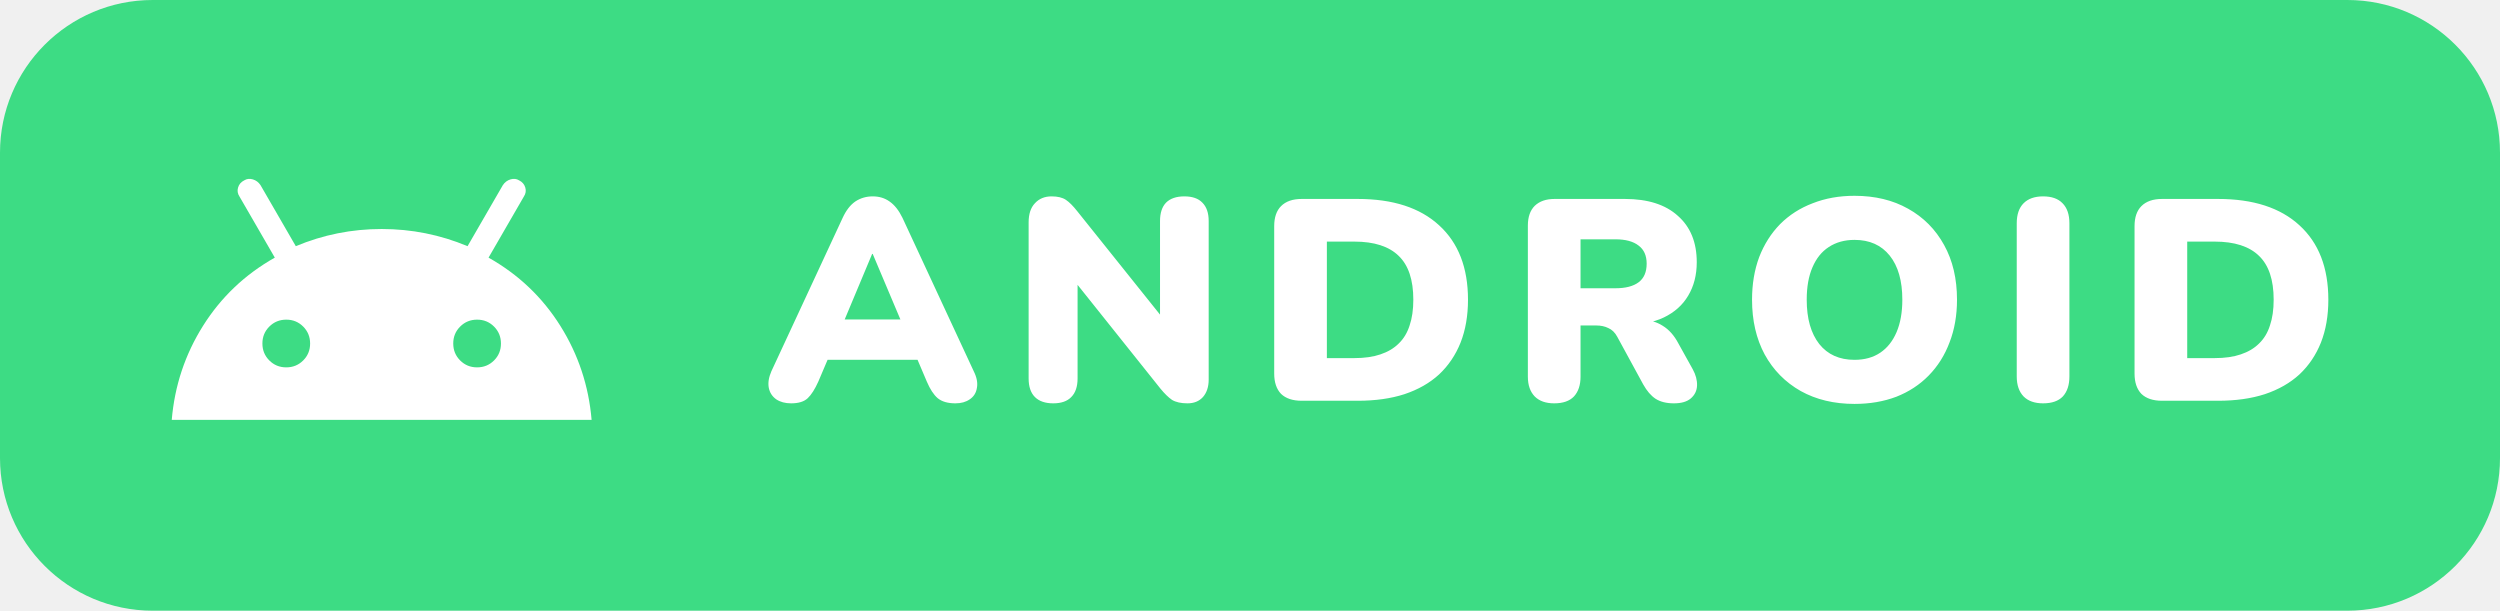
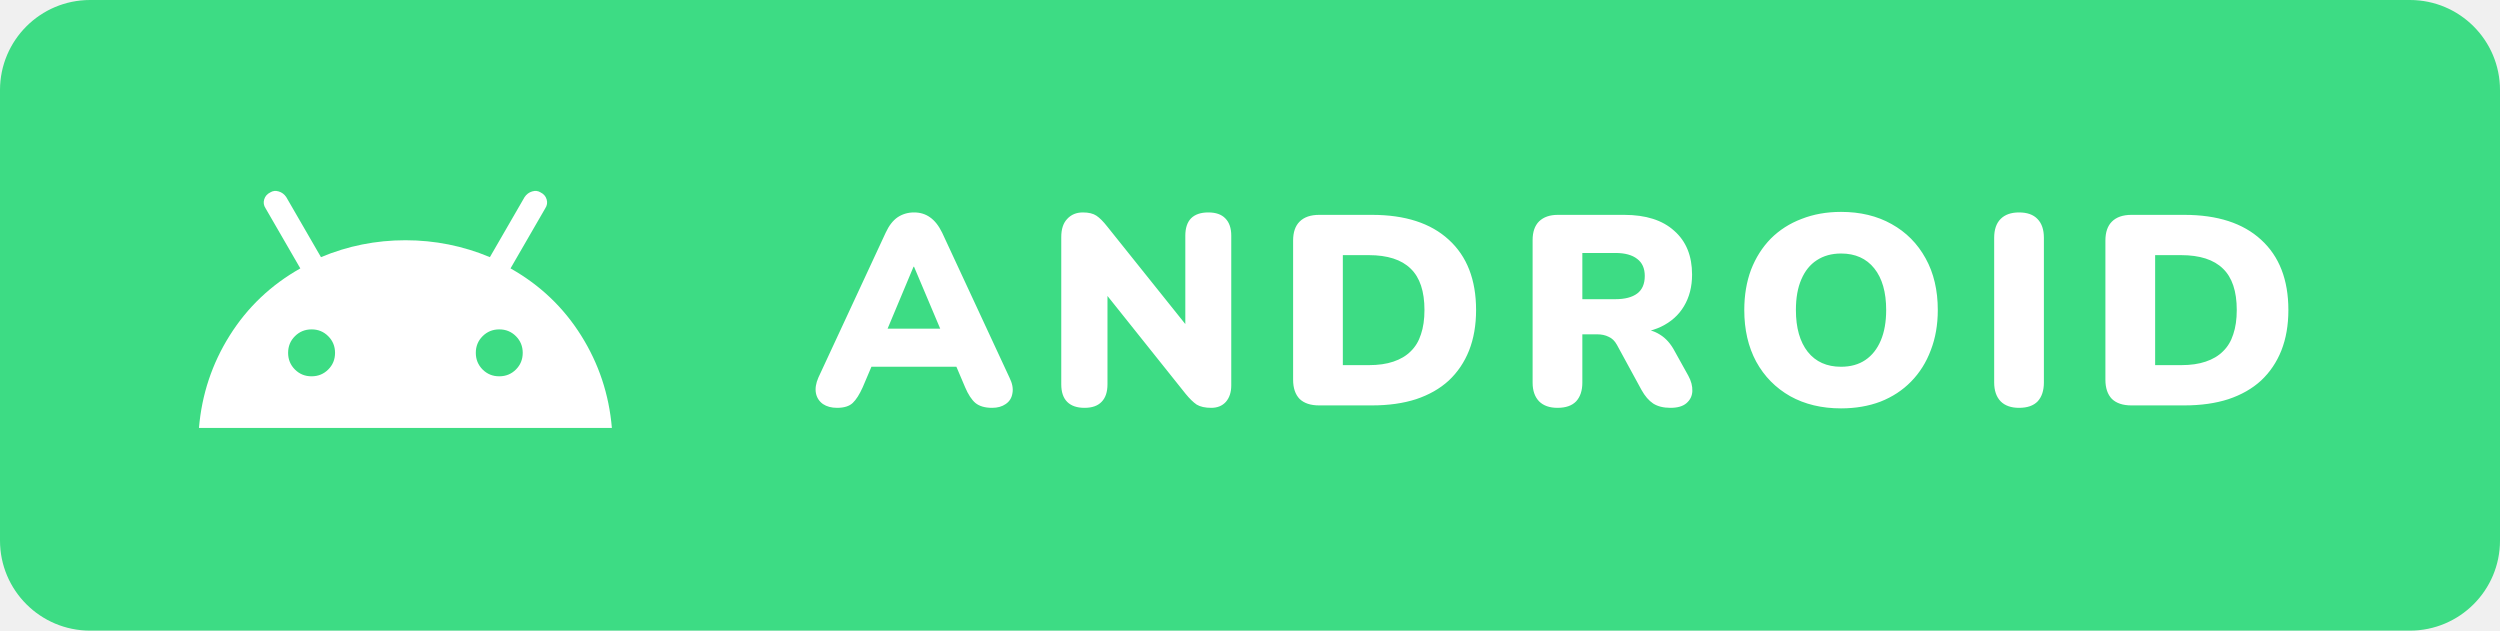
- <svg xmlns="http://www.w3.org/2000/svg" width="131" height="32" viewBox="0 0 131 32" fill="none">
-   <rect width="131" height="32" rx="8" fill="#3DDC84" />
-   <path d="M9 22C9.15 20.217 9.696 18.575 10.638 17.075C11.58 15.575 12.834 14.383 14.4 13.5L12.55 10.3C12.45 10.15 12.425 9.992 12.475 9.825C12.525 9.658 12.633 9.533 12.8 9.45C12.933 9.367 13.083 9.35 13.25 9.4C13.417 9.45 13.55 9.55 13.65 9.7L15.5 12.9C16.933 12.3 18.433 12 20 12C21.567 12 23.067 12.3 24.5 12.9L26.35 9.7C26.45 9.55 26.583 9.45 26.75 9.4C26.917 9.35 27.067 9.367 27.2 9.45C27.367 9.533 27.475 9.658 27.525 9.825C27.575 9.992 27.55 10.15 27.45 10.3L25.6 13.5C27.167 14.383 28.421 15.575 29.362 17.075C30.303 18.575 30.849 20.217 31 22H9ZM15 19.25C15.35 19.25 15.646 19.129 15.888 18.887C16.13 18.645 16.251 18.349 16.25 18C16.25 17.65 16.129 17.354 15.887 17.112C15.645 16.87 15.349 16.749 15 16.75C14.65 16.75 14.354 16.871 14.112 17.113C13.87 17.355 13.749 17.651 13.75 18C13.75 18.35 13.871 18.646 14.113 18.888C14.355 19.13 14.651 19.251 15 19.25ZM25 19.25C25.35 19.25 25.646 19.129 25.888 18.887C26.13 18.645 26.251 18.349 26.25 18C26.25 17.65 26.129 17.354 25.887 17.112C25.645 16.87 25.349 16.749 25 16.75C24.65 16.75 24.354 16.871 24.112 17.113C23.87 17.355 23.749 17.651 23.75 18C23.75 18.35 23.871 18.646 24.113 18.888C24.355 19.13 24.651 19.251 25 19.25Z" fill="white" />
-   <path d="M41.455 21.135C41.145 21.135 40.885 21.065 40.675 20.925C40.465 20.775 40.335 20.575 40.285 20.325C40.235 20.065 40.28 19.775 40.42 19.455L44.155 11.415C44.335 11.025 44.555 10.74 44.815 10.56C45.085 10.38 45.39 10.29 45.73 10.29C46.07 10.29 46.365 10.38 46.615 10.56C46.875 10.74 47.1 11.025 47.29 11.415L51.025 19.455C51.185 19.775 51.24 20.065 51.19 20.325C51.15 20.585 51.025 20.785 50.815 20.925C50.615 21.065 50.365 21.135 50.065 21.135C49.665 21.135 49.355 21.045 49.135 20.865C48.925 20.685 48.735 20.395 48.565 19.995L47.755 18.09L48.805 18.855H42.625L43.69 18.09L42.88 19.995C42.7 20.395 42.515 20.685 42.325 20.865C42.135 21.045 41.845 21.135 41.455 21.135ZM45.7 13.305L43.96 17.46L43.54 16.74H47.905L47.485 17.46L45.73 13.305H45.7ZM55.19 21.135C54.77 21.135 54.45 21.025 54.23 20.805C54.01 20.585 53.9 20.26 53.9 19.83V11.655C53.9 11.215 54.01 10.88 54.23 10.65C54.45 10.41 54.74 10.29 55.1 10.29C55.42 10.29 55.67 10.35 55.85 10.47C56.03 10.59 56.23 10.79 56.45 11.07L61.205 17.01H60.785V11.58C60.785 11.16 60.89 10.84 61.1 10.62C61.32 10.4 61.64 10.29 62.06 10.29C62.48 10.29 62.795 10.4 63.005 10.62C63.225 10.84 63.335 11.16 63.335 11.58V19.89C63.335 20.27 63.235 20.575 63.035 20.805C62.835 21.025 62.565 21.135 62.225 21.135C61.885 21.135 61.615 21.075 61.415 20.955C61.225 20.825 61.02 20.625 60.8 20.355L56.045 14.4H56.465V19.83C56.465 20.26 56.355 20.585 56.135 20.805C55.925 21.025 55.61 21.135 55.19 21.135ZM68.208 21C67.738 21 67.378 20.88 67.128 20.64C66.888 20.39 66.768 20.035 66.768 19.575V11.85C66.768 11.39 66.888 11.04 67.128 10.8C67.378 10.55 67.738 10.425 68.208 10.425H71.148C72.988 10.425 74.408 10.885 75.408 11.805C76.418 12.725 76.923 14.025 76.923 15.705C76.923 16.545 76.793 17.295 76.533 17.955C76.273 18.605 75.898 19.16 75.408 19.62C74.918 20.07 74.313 20.415 73.593 20.655C72.883 20.885 72.068 21 71.148 21H68.208ZM69.528 18.765H70.968C71.498 18.765 71.953 18.7 72.333 18.57C72.723 18.44 73.043 18.25 73.293 18C73.553 17.75 73.743 17.435 73.863 17.055C73.993 16.675 74.058 16.225 74.058 15.705C74.058 14.665 73.803 13.9 73.293 13.41C72.783 12.91 72.008 12.66 70.968 12.66H69.528V18.765ZM81.44 21.135C81 21.135 80.66 21.015 80.42 20.775C80.18 20.525 80.06 20.18 80.06 19.74V11.82C80.06 11.37 80.18 11.025 80.42 10.785C80.67 10.545 81.015 10.425 81.455 10.425H85.145C86.345 10.425 87.27 10.72 87.92 11.31C88.58 11.89 88.91 12.7 88.91 13.74C88.91 14.41 88.76 14.995 88.46 15.495C88.17 15.985 87.745 16.365 87.185 16.635C86.635 16.895 85.955 17.025 85.145 17.025L85.265 16.755H85.985C86.415 16.755 86.795 16.86 87.125 17.07C87.455 17.27 87.73 17.58 87.95 18L88.7 19.35C88.86 19.64 88.935 19.925 88.925 20.205C88.915 20.475 88.805 20.7 88.595 20.88C88.395 21.05 88.1 21.135 87.71 21.135C87.32 21.135 87 21.055 86.75 20.895C86.51 20.735 86.295 20.485 86.105 20.145L84.74 17.64C84.62 17.42 84.465 17.27 84.275 17.19C84.095 17.1 83.885 17.055 83.645 17.055H82.82V19.74C82.82 20.18 82.705 20.525 82.475 20.775C82.245 21.015 81.9 21.135 81.44 21.135ZM82.82 15.105H84.65C85.18 15.105 85.585 15 85.865 14.79C86.145 14.58 86.285 14.255 86.285 13.815C86.285 13.395 86.145 13.08 85.865 12.87C85.585 12.65 85.18 12.54 84.65 12.54H82.82V15.105ZM97.177 21.165C96.107 21.165 95.167 20.94 94.357 20.49C93.547 20.03 92.917 19.39 92.467 18.57C92.027 17.75 91.807 16.795 91.807 15.705C91.807 14.885 91.932 14.14 92.182 13.47C92.442 12.8 92.807 12.225 93.277 11.745C93.757 11.265 94.327 10.9 94.987 10.65C95.647 10.39 96.377 10.26 97.177 10.26C98.247 10.26 99.182 10.485 99.982 10.935C100.792 11.385 101.422 12.02 101.872 12.84C102.322 13.65 102.547 14.605 102.547 15.705C102.547 16.525 102.417 17.27 102.157 17.94C101.907 18.61 101.542 19.19 101.062 19.68C100.592 20.16 100.027 20.53 99.367 20.79C98.707 21.04 97.977 21.165 97.177 21.165ZM97.177 18.855C97.707 18.855 98.157 18.73 98.527 18.48C98.897 18.23 99.182 17.87 99.382 17.4C99.582 16.93 99.682 16.365 99.682 15.705C99.682 14.715 99.462 13.945 99.022 13.395C98.582 12.845 97.967 12.57 97.177 12.57C96.657 12.57 96.207 12.695 95.827 12.945C95.457 13.185 95.172 13.54 94.972 14.01C94.772 14.47 94.672 15.035 94.672 15.705C94.672 16.695 94.892 17.47 95.332 18.03C95.772 18.58 96.387 18.855 97.177 18.855ZM107.057 21.135C106.617 21.135 106.277 21.015 106.037 20.775C105.797 20.525 105.677 20.175 105.677 19.725V11.7C105.677 11.24 105.797 10.89 106.037 10.65C106.277 10.41 106.617 10.29 107.057 10.29C107.507 10.29 107.847 10.41 108.077 10.65C108.317 10.89 108.437 11.24 108.437 11.7V19.725C108.437 20.175 108.322 20.525 108.092 20.775C107.862 21.015 107.517 21.135 107.057 21.135ZM113.29 21C112.82 21 112.46 20.88 112.21 20.64C111.97 20.39 111.85 20.035 111.85 19.575V11.85C111.85 11.39 111.97 11.04 112.21 10.8C112.46 10.55 112.82 10.425 113.29 10.425H116.23C118.07 10.425 119.49 10.885 120.49 11.805C121.5 12.725 122.005 14.025 122.005 15.705C122.005 16.545 121.875 17.295 121.615 17.955C121.355 18.605 120.98 19.16 120.49 19.62C120 20.07 119.395 20.415 118.675 20.655C117.965 20.885 117.15 21 116.23 21H113.29ZM114.61 18.765H116.05C116.58 18.765 117.035 18.7 117.415 18.57C117.805 18.44 118.125 18.25 118.375 18C118.635 17.75 118.825 17.435 118.945 17.055C119.075 16.675 119.14 16.225 119.14 15.705C119.14 14.665 118.885 13.9 118.375 13.41C117.865 12.91 117.09 12.66 116.05 12.66H114.61V18.765Z" fill="white" />
+ <svg xmlns="http://www.w3.org/2000/svg" width="111" height="28" viewBox="0 0 111 28" fill="none">
+   <rect width="111" height="28" rx="4" fill="#3DDC84" />
+   <path d="M8.834 19C8.959 17.514 9.414 16.146 10.199 14.896C10.984 13.646 12.029 12.653 13.334 11.917L11.792 9.25C11.709 9.125 11.688 8.993 11.73 8.854C11.771 8.715 11.862 8.611 12.001 8.542C12.112 8.472 12.237 8.458 12.376 8.5C12.514 8.542 12.626 8.625 12.709 8.75L14.251 11.417C15.445 10.917 16.695 10.667 18.001 10.667C19.306 10.667 20.556 10.917 21.751 11.417L23.292 8.75C23.376 8.625 23.487 8.542 23.626 8.5C23.765 8.458 23.89 8.472 24.001 8.542C24.14 8.611 24.23 8.715 24.271 8.854C24.313 8.993 24.292 9.125 24.209 9.25L22.667 11.917C23.973 12.653 25.018 13.646 25.802 14.896C26.587 16.146 27.042 17.514 27.167 19H8.834ZM13.834 16.708C14.126 16.708 14.372 16.608 14.574 16.406C14.776 16.204 14.876 15.958 14.876 15.667C14.876 15.375 14.775 15.128 14.573 14.927C14.371 14.725 14.125 14.624 13.834 14.625C13.542 14.625 13.296 14.726 13.094 14.928C12.892 15.129 12.792 15.376 12.792 15.667C12.792 15.958 12.893 16.205 13.095 16.407C13.296 16.608 13.543 16.709 13.834 16.708ZM22.167 16.708C22.459 16.708 22.706 16.608 22.907 16.406C23.109 16.204 23.209 15.958 23.209 15.667C23.209 15.375 23.108 15.128 22.907 14.927C22.705 14.725 22.458 14.624 22.167 14.625C21.876 14.625 21.629 14.726 21.427 14.928C21.226 15.129 21.125 15.376 21.126 15.667C21.126 15.958 21.227 16.205 21.428 16.407C21.63 16.608 21.876 16.709 22.167 16.708Z" fill="white" />
+   <path d="M37.164 18.108C36.916 18.108 36.708 18.052 36.54 17.94C36.372 17.82 36.268 17.66 36.228 17.46C36.188 17.252 36.224 17.02 36.336 16.764L39.324 10.332C39.468 10.02 39.644 9.792 39.852 9.648C40.068 9.504 40.312 9.432 40.584 9.432C40.856 9.432 41.092 9.504 41.292 9.648C41.5 9.792 41.68 10.02 41.832 10.332L44.82 16.764C44.948 17.02 44.992 17.252 44.952 17.46C44.92 17.668 44.82 17.828 44.652 17.94C44.492 18.052 44.292 18.108 44.052 18.108C43.732 18.108 43.484 18.036 43.308 17.892C43.14 17.748 42.988 17.516 42.852 17.196L42.204 15.672L43.044 16.284H38.1L38.952 15.672L38.304 17.196C38.16 17.516 38.012 17.748 37.86 17.892C37.708 18.036 37.476 18.108 37.164 18.108ZM40.56 11.844L39.168 15.168L38.832 14.592H42.324L41.988 15.168L40.584 11.844H40.56ZM48.152 18.108C47.816 18.108 47.56 18.02 47.384 17.844C47.208 17.668 47.12 17.408 47.12 17.064V10.524C47.12 10.172 47.208 9.904 47.384 9.72C47.56 9.528 47.792 9.432 48.08 9.432C48.336 9.432 48.536 9.48 48.68 9.576C48.824 9.672 48.984 9.832 49.16 10.056L52.964 14.808H52.628V10.464C52.628 10.128 52.712 9.872 52.88 9.696C53.056 9.52 53.312 9.432 53.648 9.432C53.984 9.432 54.236 9.52 54.404 9.696C54.58 9.872 54.668 10.128 54.668 10.464V17.112C54.668 17.416 54.588 17.66 54.428 17.844C54.268 18.02 54.052 18.108 53.78 18.108C53.508 18.108 53.292 18.06 53.132 17.964C52.98 17.86 52.816 17.7 52.64 17.484L48.836 12.72H49.172V17.064C49.172 17.408 49.084 17.668 48.908 17.844C48.74 18.02 48.488 18.108 48.152 18.108ZM58.566 18C58.19 18 57.902 17.904 57.702 17.712C57.51 17.512 57.414 17.228 57.414 16.86V10.68C57.414 10.312 57.51 10.032 57.702 9.84C57.902 9.64 58.19 9.54 58.566 9.54H60.918C62.39 9.54 63.526 9.908 64.326 10.644C65.134 11.38 65.538 12.42 65.538 13.764C65.538 14.436 65.434 15.036 65.226 15.564C65.018 16.084 64.718 16.528 64.326 16.896C63.934 17.256 63.45 17.532 62.874 17.724C62.306 17.908 61.654 18 60.918 18H58.566ZM59.622 16.212H60.774C61.198 16.212 61.562 16.16 61.866 16.056C62.178 15.952 62.434 15.8 62.634 15.6C62.842 15.4 62.994 15.148 63.09 14.844C63.194 14.54 63.246 14.18 63.246 13.764C63.246 12.932 63.042 12.32 62.634 11.928C62.226 11.528 61.606 11.328 60.774 11.328H59.622V16.212ZM69.152 18.108C68.8 18.108 68.528 18.012 68.336 17.82C68.144 17.62 68.048 17.344 68.048 16.992V10.656C68.048 10.296 68.144 10.02 68.336 9.828C68.536 9.636 68.812 9.54 69.164 9.54H72.116C73.076 9.54 73.816 9.776 74.336 10.248C74.864 10.712 75.128 11.36 75.128 12.192C75.128 12.728 75.008 13.196 74.768 13.596C74.536 13.988 74.196 14.292 73.748 14.508C73.308 14.716 72.764 14.82 72.116 14.82L72.212 14.604H72.788C73.132 14.604 73.436 14.688 73.7 14.856C73.964 15.016 74.184 15.264 74.36 15.6L74.96 16.68C75.088 16.912 75.148 17.14 75.14 17.364C75.132 17.58 75.044 17.76 74.876 17.904C74.716 18.04 74.48 18.108 74.168 18.108C73.856 18.108 73.6 18.044 73.4 17.916C73.208 17.788 73.036 17.588 72.884 17.316L71.792 15.312C71.696 15.136 71.572 15.016 71.42 14.952C71.276 14.88 71.108 14.844 70.916 14.844H70.256V16.992C70.256 17.344 70.164 17.62 69.98 17.82C69.796 18.012 69.52 18.108 69.152 18.108ZM70.256 13.284H71.72C72.144 13.284 72.468 13.2 72.692 13.032C72.916 12.864 73.028 12.604 73.028 12.252C73.028 11.916 72.916 11.664 72.692 11.496C72.468 11.32 72.144 11.232 71.72 11.232H70.256V13.284ZM81.742 18.132C80.886 18.132 80.134 17.952 79.486 17.592C78.838 17.224 78.334 16.712 77.974 16.056C77.622 15.4 77.446 14.636 77.446 13.764C77.446 13.108 77.546 12.512 77.746 11.976C77.954 11.44 78.246 10.98 78.622 10.596C79.006 10.212 79.462 9.92 79.99 9.72C80.518 9.512 81.102 9.408 81.742 9.408C82.598 9.408 83.346 9.588 83.986 9.948C84.634 10.308 85.138 10.816 85.498 11.472C85.858 12.12 86.038 12.884 86.038 13.764C86.038 14.42 85.934 15.016 85.726 15.552C85.526 16.088 85.234 16.552 84.85 16.944C84.474 17.328 84.022 17.624 83.494 17.832C82.966 18.032 82.382 18.132 81.742 18.132ZM81.742 16.284C82.166 16.284 82.526 16.184 82.822 15.984C83.118 15.784 83.346 15.496 83.506 15.12C83.666 14.744 83.746 14.292 83.746 13.764C83.746 12.972 83.57 12.356 83.218 11.916C82.866 11.476 82.374 11.256 81.742 11.256C81.326 11.256 80.966 11.356 80.662 11.556C80.366 11.748 80.138 12.032 79.978 12.408C79.818 12.776 79.738 13.228 79.738 13.764C79.738 14.556 79.914 15.176 80.266 15.624C80.618 16.064 81.11 16.284 81.742 16.284ZM89.645 18.108C89.293 18.108 89.021 18.012 88.829 17.82C88.637 17.62 88.541 17.34 88.541 16.98V10.56C88.541 10.192 88.637 9.912 88.829 9.72C89.021 9.528 89.293 9.432 89.645 9.432C90.005 9.432 90.277 9.528 90.461 9.72C90.653 9.912 90.749 10.192 90.749 10.56V16.98C90.749 17.34 90.657 17.62 90.473 17.82C90.289 18.012 90.013 18.108 89.645 18.108ZM94.632 18C94.256 18 93.968 17.904 93.768 17.712C93.576 17.512 93.48 17.228 93.48 16.86V10.68C93.48 10.312 93.576 10.032 93.768 9.84C93.968 9.64 94.256 9.54 94.632 9.54H96.984C98.456 9.54 99.592 9.908 100.392 10.644C101.2 11.38 101.604 12.42 101.604 13.764C101.604 14.436 101.5 15.036 101.292 15.564C101.084 16.084 100.784 16.528 100.392 16.896C100 17.256 99.516 17.532 98.94 17.724C98.372 17.908 97.72 18 96.984 18H94.632ZM95.688 16.212H96.84C97.264 16.212 97.628 16.16 97.932 16.056C98.244 15.952 98.5 15.8 98.7 15.6C98.908 15.4 99.06 15.148 99.156 14.844C99.26 14.54 99.312 14.18 99.312 13.764C99.312 12.932 99.108 12.32 98.7 11.928C98.292 11.528 97.672 11.328 96.84 11.328H95.688V16.212Z" fill="white" />
</svg>
